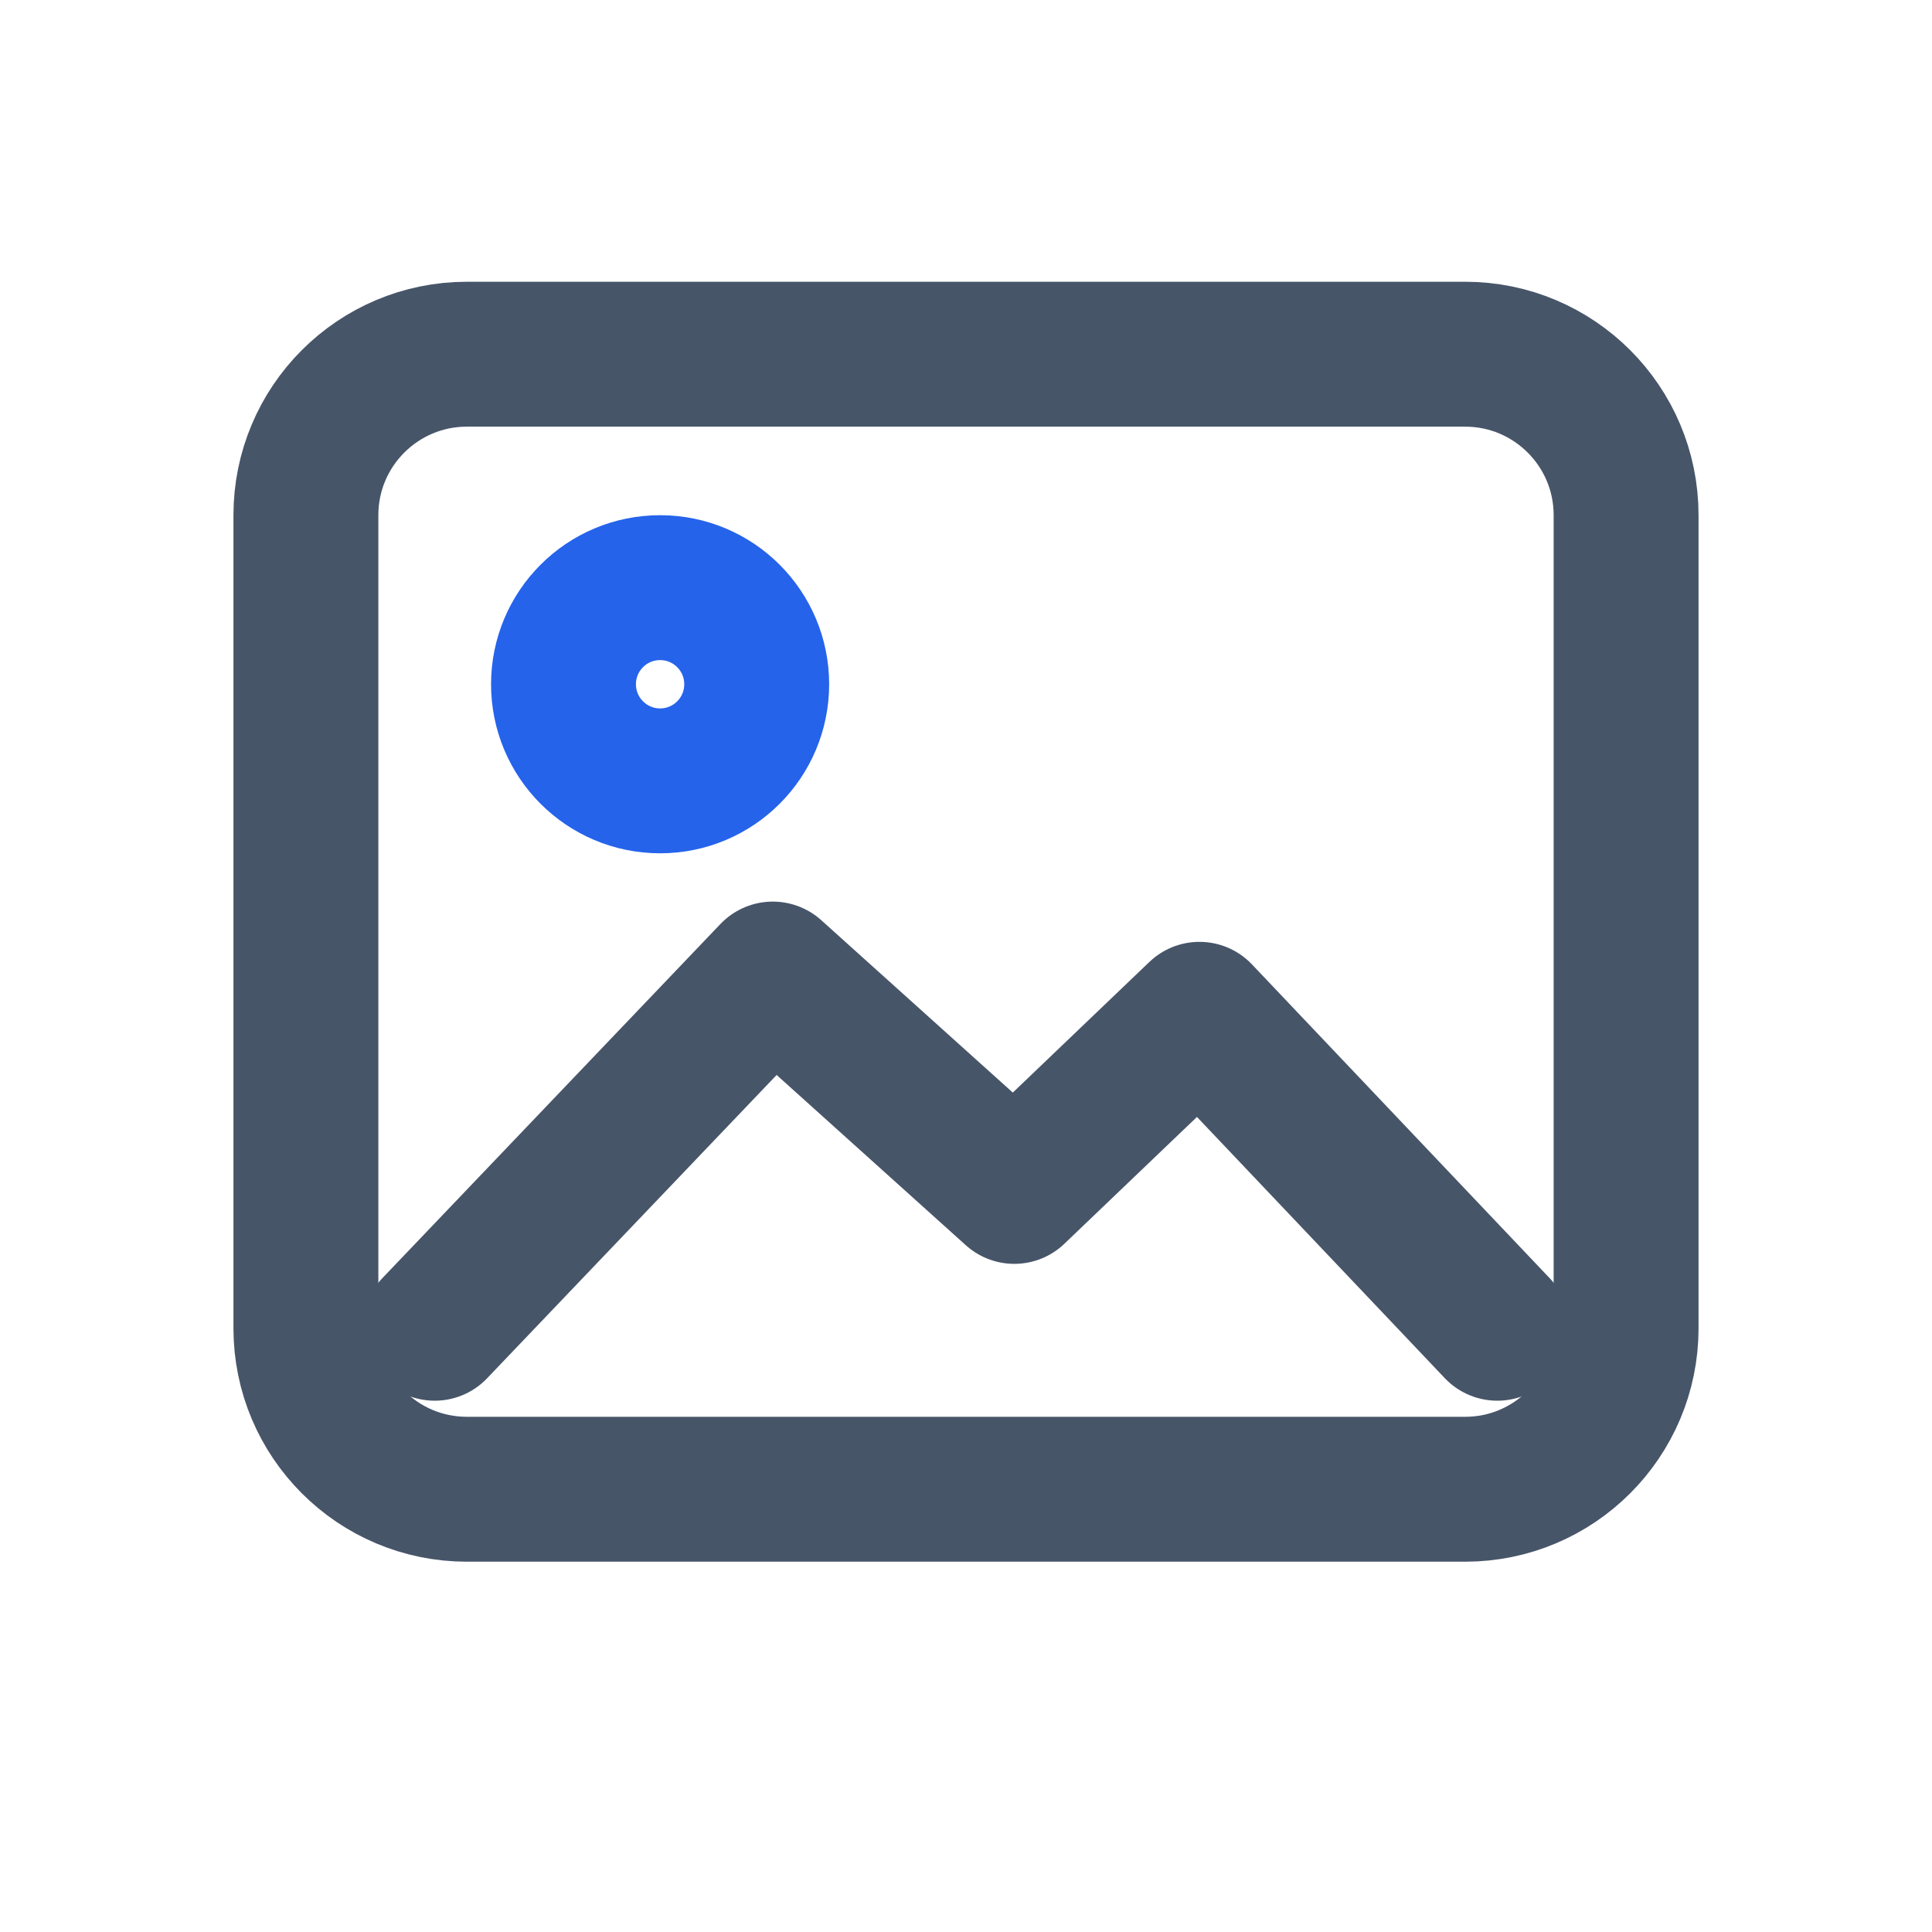
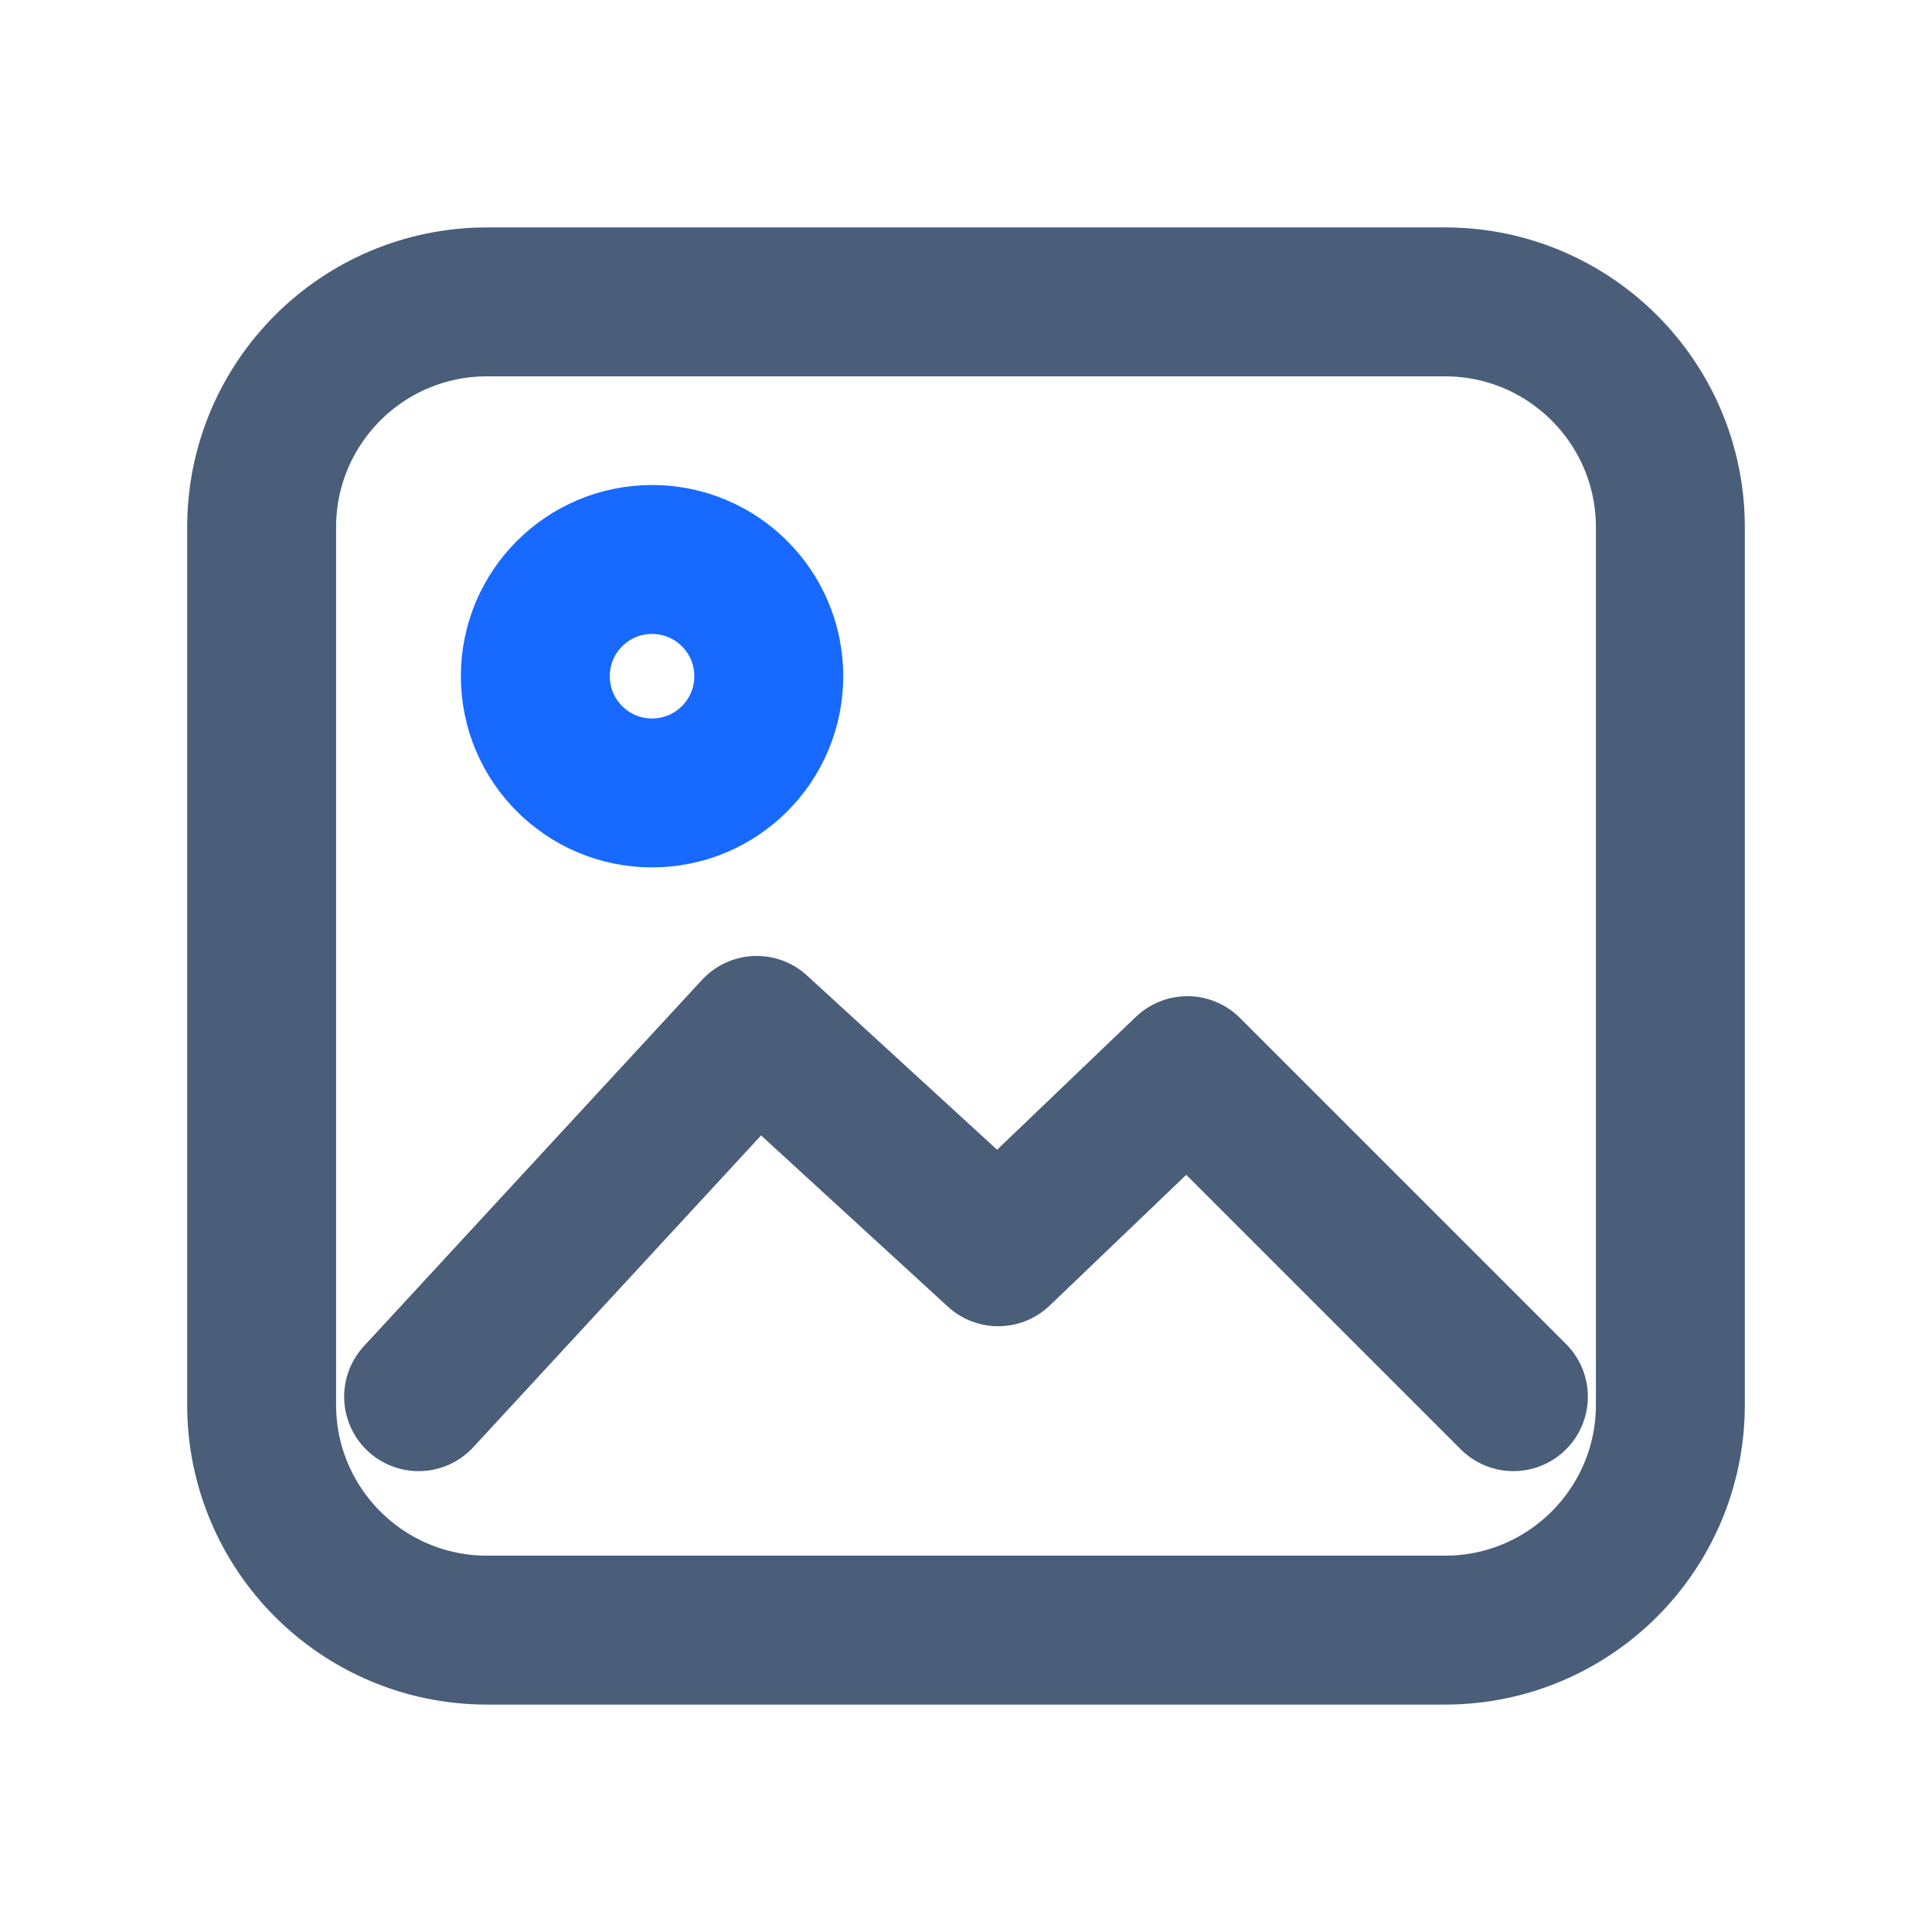
<svg xmlns="http://www.w3.org/2000/svg" viewBox="0 0 24 24" fill="none" stroke-linecap="round" stroke-linejoin="round">
-   <g stroke="#475569" stroke-width="1.8">
-     <rect x="3.8" y="4.4" width="16.4" height="14.1" rx="2" />
-     <circle cx="8.2" cy="8.5" r="1.2" stroke="#2563EB" />
-     <path d="m5.4 16.5 4.2-4.4 3 2.7 2.3-2.2 3.7 3.9" />
-   </g>
+   <rect x="3.25" y="3.75" width="17.5" height="16.5" rx="2.8" stroke="#4A5E7A" stroke-width="1.85" />
+   <circle cx="8.1" cy="8.4" r="1.45" stroke="#1769FF" stroke-width="1.85" />
+   <path d="m5.2 17.35 4.2-4.55 3 2.75 2.35-2.25 4.05 4.05" stroke="#4A5E7A" stroke-width="1.85" />
</svg>
